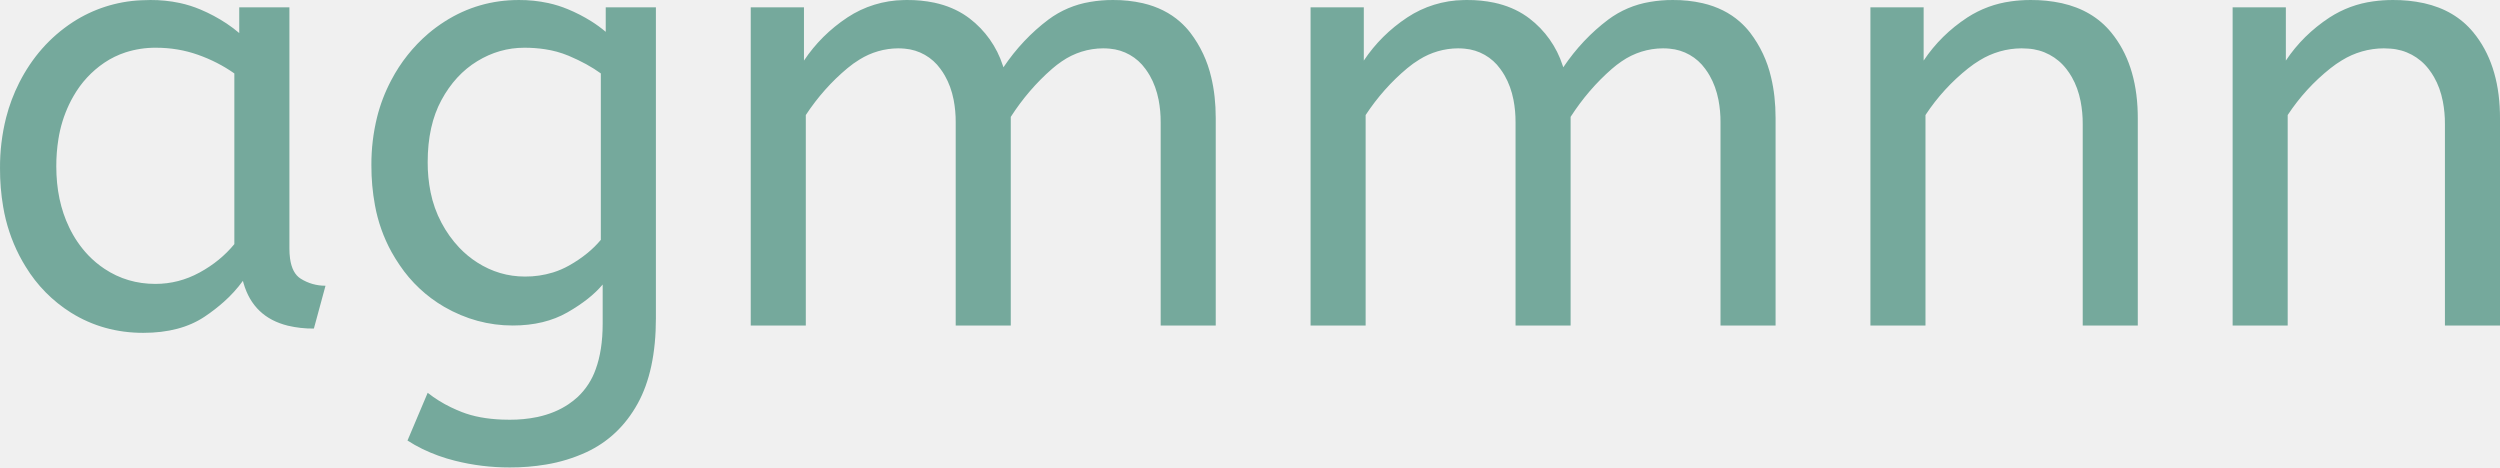
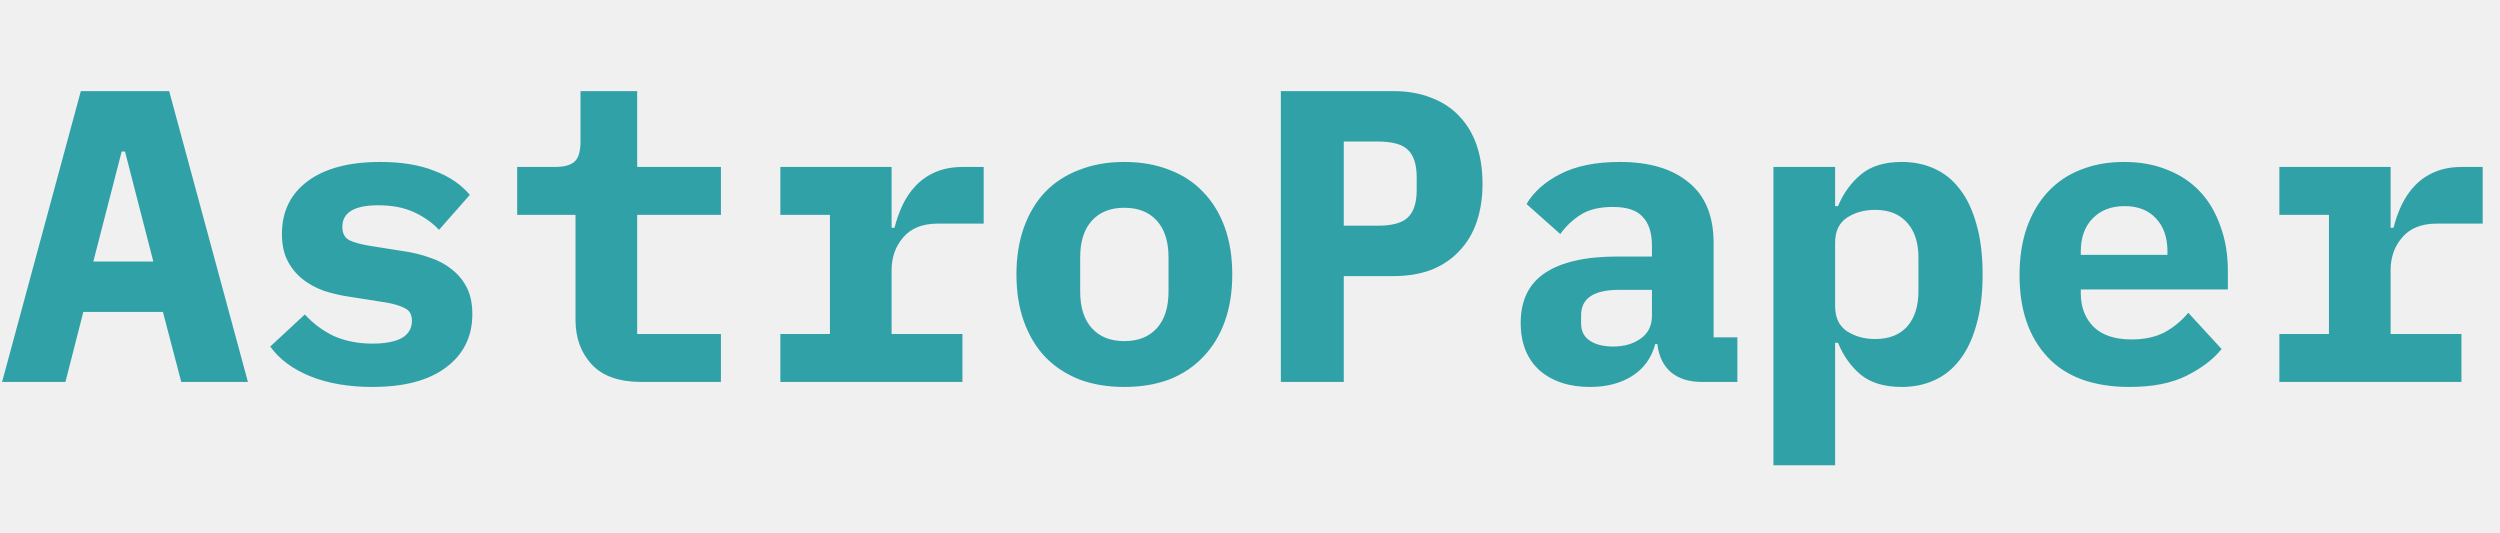
- <svg xmlns="http://www.w3.org/2000/svg" width="408.601" height="76.401" viewBox="0 0 408.601 76.401">
-   <g id="svgGroup" stroke-linecap="round" fill-rule="evenodd" font-size="9pt" stroke="#000" stroke-width="0" fill="#75a99c" style="stroke:#000;stroke-width:0;fill:#75a99c">
-     <path d="M 131.701 53.201 L 122.701 53.201 L 122.701 1.201 L 131.401 1.201 L 131.401 9.901 Q 134.201 5.701 138.501 2.851 A 17.205 17.205 0 0 1 147.703 0.009 A 20.858 20.858 0 0 1 148.301 0.001 A 20.994 20.994 0 0 1 152.718 0.44 Q 155.704 1.083 157.986 2.664 A 13.128 13.128 0 0 1 158.451 3.001 A 15.751 15.751 0 0 1 163.898 10.69 A 19.154 19.154 0 0 1 164.001 11.001 Q 167.101 6.401 171.351 3.201 A 15.669 15.669 0 0 1 178.141 0.317 A 21.446 21.446 0 0 1 181.901 0.001 A 21.437 21.437 0 0 1 186.788 0.523 Q 190.374 1.363 192.863 3.552 A 12.994 12.994 0 0 1 194.551 5.351 A 18.992 18.992 0 0 1 197.962 12.623 Q 198.701 15.673 198.701 19.301 L 198.701 53.201 L 189.701 53.201 L 189.701 20.001 A 19.042 19.042 0 0 0 189.364 16.312 Q 188.928 14.106 187.929 12.362 A 10.982 10.982 0 0 0 187.201 11.251 A 7.974 7.974 0 0 0 181.387 7.955 A 10.678 10.678 0 0 0 180.301 7.901 A 11.926 11.926 0 0 0 173.541 10.028 A 15.996 15.996 0 0 0 171.951 11.251 Q 168.101 14.601 165.201 19.101 L 165.201 53.201 L 156.201 53.201 L 156.201 20.001 A 19.042 19.042 0 0 0 155.864 16.312 Q 155.428 14.106 154.429 12.362 A 10.982 10.982 0 0 0 153.701 11.251 A 7.974 7.974 0 0 0 147.887 7.955 A 10.678 10.678 0 0 0 146.801 7.901 A 12.02 12.02 0 0 0 140.482 9.729 A 16.244 16.244 0 0 0 138.501 11.151 Q 134.601 14.401 131.701 18.801 L 131.701 53.201 Z M 223.201 53.201 L 214.201 53.201 L 214.201 1.201 L 222.901 1.201 L 222.901 9.901 Q 225.701 5.701 230.001 2.851 A 17.205 17.205 0 0 1 239.203 0.009 A 20.858 20.858 0 0 1 239.801 0.001 A 20.994 20.994 0 0 1 244.218 0.44 Q 247.204 1.083 249.486 2.664 A 13.128 13.128 0 0 1 249.951 3.001 A 15.751 15.751 0 0 1 255.398 10.69 A 19.154 19.154 0 0 1 255.501 11.001 Q 258.601 6.401 262.851 3.201 A 15.669 15.669 0 0 1 269.641 0.317 A 21.446 21.446 0 0 1 273.401 0.001 A 21.437 21.437 0 0 1 278.288 0.523 Q 281.874 1.363 284.363 3.552 A 12.994 12.994 0 0 1 286.051 5.351 A 18.992 18.992 0 0 1 289.462 12.623 Q 290.201 15.673 290.201 19.301 L 290.201 53.201 L 281.201 53.201 L 281.201 20.001 A 19.042 19.042 0 0 0 280.864 16.312 Q 280.428 14.106 279.429 12.362 A 10.982 10.982 0 0 0 278.701 11.251 A 7.974 7.974 0 0 0 272.887 7.955 A 10.678 10.678 0 0 0 271.801 7.901 A 11.926 11.926 0 0 0 265.041 10.028 A 15.996 15.996 0 0 0 263.451 11.251 Q 259.601 14.601 256.701 19.101 L 256.701 53.201 L 247.701 53.201 L 247.701 20.001 A 19.042 19.042 0 0 0 247.364 16.312 Q 246.928 14.106 245.929 12.362 A 10.982 10.982 0 0 0 245.201 11.251 A 7.974 7.974 0 0 0 239.387 7.955 A 10.678 10.678 0 0 0 238.301 7.901 A 12.02 12.02 0 0 0 231.982 9.729 A 16.244 16.244 0 0 0 230.001 11.151 Q 226.101 14.401 223.201 18.801 L 223.201 53.201 Z M 66.601 72.001 L 69.901 64.201 A 20.562 20.562 0 0 0 73.717 66.574 A 24.737 24.737 0 0 0 75.501 67.351 Q 78.26 68.429 82.06 68.577 A 31.788 31.788 0 0 0 83.301 68.601 A 21.701 21.701 0 0 0 87.821 68.158 Q 90.722 67.54 92.922 66.06 A 12.576 12.576 0 0 0 94.451 64.851 A 11.352 11.352 0 0 0 97.358 60.357 Q 98.501 57.257 98.501 52.901 L 98.501 46.501 Q 96.501 48.901 92.751 51.051 Q 89.001 53.201 83.801 53.201 Q 77.901 53.201 72.601 50.151 A 22.236 22.236 0 0 1 65.308 43.313 A 27.437 27.437 0 0 1 64.001 41.201 A 25.181 25.181 0 0 1 61.288 33.577 A 35.033 35.033 0 0 1 60.701 27.001 A 32.06 32.06 0 0 1 61.618 19.193 A 26.682 26.682 0 0 1 63.951 13.101 A 25.706 25.706 0 0 1 70.014 5.478 A 24.448 24.448 0 0 1 72.701 3.501 Q 78.201 0.001 84.801 0.001 A 22.366 22.366 0 0 1 89.621 0.502 A 18.715 18.715 0 0 1 92.801 1.501 A 25.705 25.705 0 0 1 96.629 3.469 A 20.998 20.998 0 0 1 99.001 5.201 L 99.001 1.201 L 107.201 1.201 L 107.201 52.001 Q 107.201 60.601 104.201 66.001 Q 101.201 71.401 95.851 73.901 A 25.811 25.811 0 0 1 89.247 75.922 A 35.243 35.243 0 0 1 83.301 76.401 Q 78.701 76.401 74.351 75.301 A 27.232 27.232 0 0 1 69.05 73.383 A 23.518 23.518 0 0 1 66.601 72.001 Z M 314.701 53.201 L 305.701 53.201 L 305.701 1.201 L 314.401 1.201 L 314.401 9.901 Q 317.201 5.701 321.551 2.851 A 17.316 17.316 0 0 1 328.656 0.226 A 22.629 22.629 0 0 1 331.901 0.001 A 23.225 23.225 0 0 1 336.966 0.518 Q 342.06 1.657 345.051 5.301 Q 349.175 10.326 349.389 18.409 A 33.764 33.764 0 0 1 349.401 19.301 L 349.401 53.201 L 340.401 53.201 L 340.401 20.301 A 19.265 19.265 0 0 0 340.058 16.56 Q 339.62 14.345 338.62 12.597 A 10.966 10.966 0 0 0 337.751 11.301 A 8.579 8.579 0 0 0 331.474 7.947 A 12.061 12.061 0 0 0 330.401 7.901 A 13.122 13.122 0 0 0 323.551 9.865 A 17.353 17.353 0 0 0 321.701 11.151 Q 317.601 14.401 314.701 18.801 L 314.701 53.201 Z M 373.901 53.201 L 364.901 53.201 L 364.901 1.201 L 373.601 1.201 L 373.601 9.901 Q 376.401 5.701 380.751 2.851 A 17.316 17.316 0 0 1 387.856 0.226 A 22.629 22.629 0 0 1 391.101 0.001 A 23.225 23.225 0 0 1 396.166 0.518 Q 401.26 1.657 404.251 5.301 Q 408.375 10.326 408.589 18.409 A 33.764 33.764 0 0 1 408.601 19.301 L 408.601 53.201 L 399.601 53.201 L 399.601 20.301 A 19.265 19.265 0 0 0 399.258 16.56 Q 398.82 14.345 397.82 12.597 A 10.966 10.966 0 0 0 396.951 11.301 A 8.579 8.579 0 0 0 390.674 7.947 A 12.061 12.061 0 0 0 389.601 7.901 A 13.122 13.122 0 0 0 382.751 9.865 A 17.353 17.353 0 0 0 380.901 11.151 Q 376.801 14.401 373.901 18.801 L 373.901 53.201 Z M 39.101 5.401 L 39.101 1.201 L 47.301 1.201 L 47.301 40.601 A 12.15 12.15 0 0 0 47.402 42.236 Q 47.734 44.67 49.151 45.551 Q 51.001 46.701 53.201 46.701 L 51.301 53.701 A 17.722 17.722 0 0 1 47.036 53.228 Q 41.399 51.829 39.804 46.281 A 13.59 13.59 0 0 1 39.701 45.901 A 21.307 21.307 0 0 1 36.591 49.327 A 28.498 28.498 0 0 1 33.451 51.751 Q 29.501 54.401 23.401 54.401 Q 16.901 54.401 11.601 51.101 A 22.947 22.947 0 0 1 4.187 43.574 A 27.923 27.923 0 0 1 3.151 41.751 A 27.228 27.228 0 0 1 0.52 33.808 A 36.644 36.644 0 0 1 0.001 27.501 A 33.142 33.142 0 0 1 0.997 19.232 A 27.968 27.968 0 0 1 3.151 13.501 Q 6.301 7.301 11.851 3.651 A 22.297 22.297 0 0 1 23.045 0.044 A 27.388 27.388 0 0 1 24.601 0.001 A 22.584 22.584 0 0 1 29.394 0.491 A 18.703 18.703 0 0 1 32.751 1.551 A 26.002 26.002 0 0 1 37.037 3.844 A 22.103 22.103 0 0 1 39.101 5.401 Z M 38.301 39.901 L 38.301 12.001 Q 35.601 10.101 32.351 8.951 Q 29.101 7.801 25.501 7.801 A 15.924 15.924 0 0 0 20.529 8.555 A 14.024 14.024 0 0 0 17.051 10.251 A 16.301 16.301 0 0 0 12.031 15.675 A 19.962 19.962 0 0 0 11.301 17.051 A 20.663 20.663 0 0 0 9.547 22.728 A 27.678 27.678 0 0 0 9.201 27.201 Q 9.201 32.801 11.301 37.151 A 17.602 17.602 0 0 0 14.406 41.697 A 15.697 15.697 0 0 0 17.101 43.951 Q 20.801 46.401 25.401 46.401 Q 29.201 46.401 32.601 44.551 Q 36.001 42.701 38.301 39.901 Z M 98.201 39.201 L 98.201 12.001 Q 96.035 10.426 92.997 9.141 A 36.018 36.018 0 0 0 92.901 9.101 A 16.249 16.249 0 0 0 89.097 8.05 A 22.135 22.135 0 0 0 85.701 7.801 Q 81.601 7.801 78.001 10.001 Q 74.401 12.201 72.151 16.351 Q 69.901 20.501 69.901 26.501 A 24.32 24.32 0 0 0 70.379 31.437 A 18.311 18.311 0 0 0 72.151 36.401 A 18.576 18.576 0 0 0 75.062 40.476 A 15.802 15.802 0 0 0 78.001 42.901 Q 81.601 45.201 85.801 45.201 A 15.276 15.276 0 0 0 90.379 44.532 A 13.606 13.606 0 0 0 93.001 43.401 A 20.855 20.855 0 0 0 95.982 41.385 A 16.309 16.309 0 0 0 98.201 39.201 Z" vector-effect="non-scaling-stroke" />
+ <svg xmlns="http://www.w3.org/2000/svg" width="216" height="46" viewBox="0 0 216 46" fill="none">
+   <g clip-path="url(#clip0_1954_681)">
+     <path d="M15.66 33L14.076 26.952H7.2L5.652 33H0.18L6.984 7.872H14.616L21.42 33H15.66ZM10.8 13.092H10.512L8.064 22.596H13.248L10.8 13.092ZM32.17 33.432C30.106 33.432 28.306 33.12 26.77 32.496C25.258 31.872 24.118 31.02 23.35 29.94L26.338 27.168C27.058 27.96 27.898 28.584 28.858 29.04C29.842 29.472 30.958 29.688 32.206 29.688C33.262 29.688 34.09 29.532 34.69 29.22C35.29 28.884 35.59 28.38 35.59 27.708C35.59 27.18 35.386 26.82 34.978 26.628C34.57 26.412 34.006 26.244 33.286 26.124L30.298 25.656C29.458 25.536 28.678 25.356 27.958 25.116C27.238 24.852 26.614 24.504 26.086 24.072C25.558 23.64 25.138 23.112 24.826 22.488C24.514 21.864 24.358 21.108 24.358 20.22C24.358 18.276 25.102 16.752 26.59 15.648C28.078 14.544 30.166 13.992 32.854 13.992C34.678 13.992 36.226 14.244 37.498 14.748C38.794 15.228 39.826 15.924 40.594 16.836L37.93 19.86C37.378 19.26 36.67 18.756 35.806 18.348C34.942 17.94 33.898 17.736 32.674 17.736C30.61 17.736 29.578 18.36 29.578 19.608C29.578 20.16 29.782 20.544 30.19 20.76C30.598 20.952 31.162 21.108 31.882 21.228L34.834 21.696C35.674 21.816 36.454 22.008 37.174 22.272C37.894 22.512 38.518 22.848 39.046 23.28C39.598 23.712 40.03 24.24 40.342 24.864C40.654 25.488 40.81 26.244 40.81 27.132C40.81 29.076 40.054 30.612 38.542 31.74C37.054 32.868 34.93 33.432 32.17 33.432ZM55.412 33C53.492 33 52.064 32.496 51.128 31.488C50.192 30.48 49.724 29.196 49.724 27.636V18.564H44.684V14.424H47.96C48.752 14.424 49.316 14.268 49.652 13.956C49.988 13.644 50.156 13.068 50.156 12.228V7.872H55.052V14.424H62.288V18.564H55.052V28.86H62.288V33H55.412ZM67.422 28.86H71.706V18.564H67.422V14.424H77.034V19.68H77.286C77.454 19.008 77.682 18.36 77.97 17.736C78.282 17.088 78.666 16.524 79.122 16.044C79.602 15.54 80.178 15.144 80.85 14.856C81.522 14.568 82.314 14.424 83.226 14.424H84.99V19.32H81.03C79.71 19.32 78.714 19.716 78.042 20.508C77.37 21.276 77.034 22.224 77.034 23.352V28.86H83.154V33H67.422V28.86ZM97.144 33.432C95.704 33.432 94.408 33.216 93.256 32.784C92.104 32.328 91.12 31.68 90.304 30.84C89.512 30 88.9 28.98 88.468 27.78C88.036 26.58 87.82 25.224 87.82 23.712C87.82 22.2 88.036 20.844 88.468 19.644C88.9 18.444 89.512 17.424 90.304 16.584C91.12 15.744 92.104 15.108 93.256 14.676C94.408 14.22 95.704 13.992 97.144 13.992C98.584 13.992 99.88 14.22 101.032 14.676C102.184 15.108 103.156 15.744 103.948 16.584C104.764 17.424 105.388 18.444 105.82 19.644C106.252 20.844 106.468 22.2 106.468 23.712C106.468 25.224 106.252 26.58 105.82 27.78C105.388 28.98 104.764 30 103.948 30.84C103.156 31.68 102.184 32.328 101.032 32.784C99.88 33.216 98.584 33.432 97.144 33.432ZM97.144 29.472C98.344 29.472 99.28 29.1 99.952 28.356C100.624 27.612 100.96 26.556 100.96 25.188V22.236C100.96 20.868 100.624 19.812 99.952 19.068C99.28 18.324 98.344 17.952 97.144 17.952C95.944 17.952 95.008 18.324 94.336 19.068C93.664 19.812 93.328 20.868 93.328 22.236V25.188C93.328 26.556 93.664 27.612 94.336 28.356C95.008 29.1 95.944 29.472 97.144 29.472ZM110.666 33V7.872H120.386C121.61 7.872 122.702 8.064 123.662 8.448C124.622 8.808 125.426 9.336 126.074 10.032C126.746 10.728 127.25 11.568 127.586 12.552C127.922 13.536 128.09 14.64 128.09 15.864C128.09 17.088 127.922 18.192 127.586 19.176C127.25 20.16 126.746 21 126.074 21.696C125.426 22.392 124.622 22.932 123.662 23.316C122.702 23.676 121.61 23.856 120.386 23.856H116.102V33H110.666ZM116.102 19.5H119.018C120.29 19.5 121.166 19.26 121.646 18.78C122.15 18.3 122.402 17.508 122.402 16.404V15.324C122.402 14.22 122.15 13.428 121.646 12.948C121.166 12.468 120.29 12.228 119.018 12.228H116.102V19.5ZM147.048 33C145.944 33 145.056 32.724 144.384 32.172C143.712 31.596 143.316 30.78 143.196 29.724H143.016C142.68 30.948 142.008 31.872 141 32.496C140.016 33.12 138.804 33.432 137.364 33.432C135.564 33.432 134.112 32.952 133.008 31.992C131.928 31.008 131.388 29.64 131.388 27.888C131.388 25.944 132.096 24.504 133.512 23.568C134.928 22.632 137.004 22.164 139.74 22.164H142.728V21.228C142.728 20.124 142.464 19.296 141.936 18.744C141.432 18.168 140.568 17.88 139.344 17.88C138.216 17.88 137.304 18.096 136.608 18.528C135.912 18.96 135.312 19.524 134.808 20.22L131.892 17.628C132.516 16.572 133.488 15.708 134.808 15.036C136.152 14.34 137.868 13.992 139.956 13.992C142.5 13.992 144.48 14.58 145.896 15.756C147.336 16.908 148.056 18.66 148.056 21.012V29.148H150.108V33H147.048ZM139.38 29.94C140.316 29.94 141.108 29.712 141.756 29.256C142.404 28.8 142.728 28.14 142.728 27.276V25.044H139.884C137.7 25.044 136.608 25.776 136.608 27.24V27.96C136.608 28.608 136.86 29.1 137.364 29.436C137.868 29.772 138.54 29.94 139.38 29.94ZM153.226 14.424H158.554V17.808H158.806C159.262 16.704 159.922 15.792 160.786 15.072C161.65 14.352 162.826 13.992 164.314 13.992C165.346 13.992 166.282 14.184 167.122 14.568C167.986 14.952 168.718 15.54 169.318 16.332C169.942 17.124 170.422 18.132 170.758 19.356C171.118 20.58 171.298 22.032 171.298 23.712C171.298 25.392 171.118 26.844 170.758 28.068C170.422 29.292 169.942 30.3 169.318 31.092C168.718 31.884 167.986 32.472 167.122 32.856C166.282 33.24 165.346 33.432 164.314 33.432C162.826 33.432 161.65 33.084 160.786 32.388C159.922 31.668 159.262 30.744 158.806 29.616H158.554V40.2H153.226V14.424ZM162.01 29.292C163.21 29.292 164.134 28.932 164.782 28.212C165.43 27.468 165.754 26.448 165.754 25.152V22.272C165.754 20.976 165.43 19.968 164.782 19.248C164.134 18.504 163.21 18.132 162.01 18.132C161.074 18.132 160.258 18.36 159.562 18.816C158.89 19.272 158.554 19.992 158.554 20.976V26.448C158.554 27.432 158.89 28.152 159.562 28.608C160.258 29.064 161.074 29.292 162.01 29.292ZM183.992 33.432C180.872 33.432 178.508 32.568 176.9 30.84C175.292 29.112 174.488 26.76 174.488 23.784C174.488 22.272 174.692 20.916 175.1 19.716C175.532 18.492 176.132 17.46 176.9 16.62C177.692 15.756 178.64 15.108 179.744 14.676C180.872 14.22 182.132 13.992 183.524 13.992C184.916 13.992 186.164 14.22 187.268 14.676C188.372 15.108 189.308 15.732 190.076 16.548C190.844 17.364 191.432 18.36 191.84 19.536C192.272 20.688 192.488 21.984 192.488 23.424V25.008H179.78V25.332C179.78 26.532 180.152 27.504 180.896 28.248C181.64 28.968 182.732 29.328 184.172 29.328C185.276 29.328 186.224 29.124 187.016 28.716C187.808 28.284 188.492 27.72 189.068 27.024L191.948 30.156C191.228 31.044 190.22 31.812 188.924 32.46C187.628 33.108 185.984 33.432 183.992 33.432ZM183.56 17.808C182.408 17.808 181.484 18.168 180.788 18.888C180.116 19.584 179.78 20.532 179.78 21.732V22.02H187.268V21.732C187.268 20.508 186.932 19.548 186.26 18.852C185.612 18.156 184.712 17.808 183.56 17.808ZM196.937 28.86H201.221V18.564H196.937V14.424H206.549V19.68H206.801C206.969 19.008 207.197 18.36 207.485 17.736C207.797 17.088 208.181 16.524 208.637 16.044C209.117 15.54 209.693 15.144 210.365 14.856C211.037 14.568 211.829 14.424 212.741 14.424H214.505V19.32H210.545C209.225 19.32 208.229 19.716 207.557 20.508C206.885 21.276 206.549 22.224 206.549 23.352V28.86H212.669V33H196.937V28.86Z" fill="#31A1A8" />
  </g>
+   <defs>
+     <clipPath id="clip0_1954_681">
+       <rect width="216" height="46" fill="white" />
+     </clipPath>
+   </defs>
</svg>
